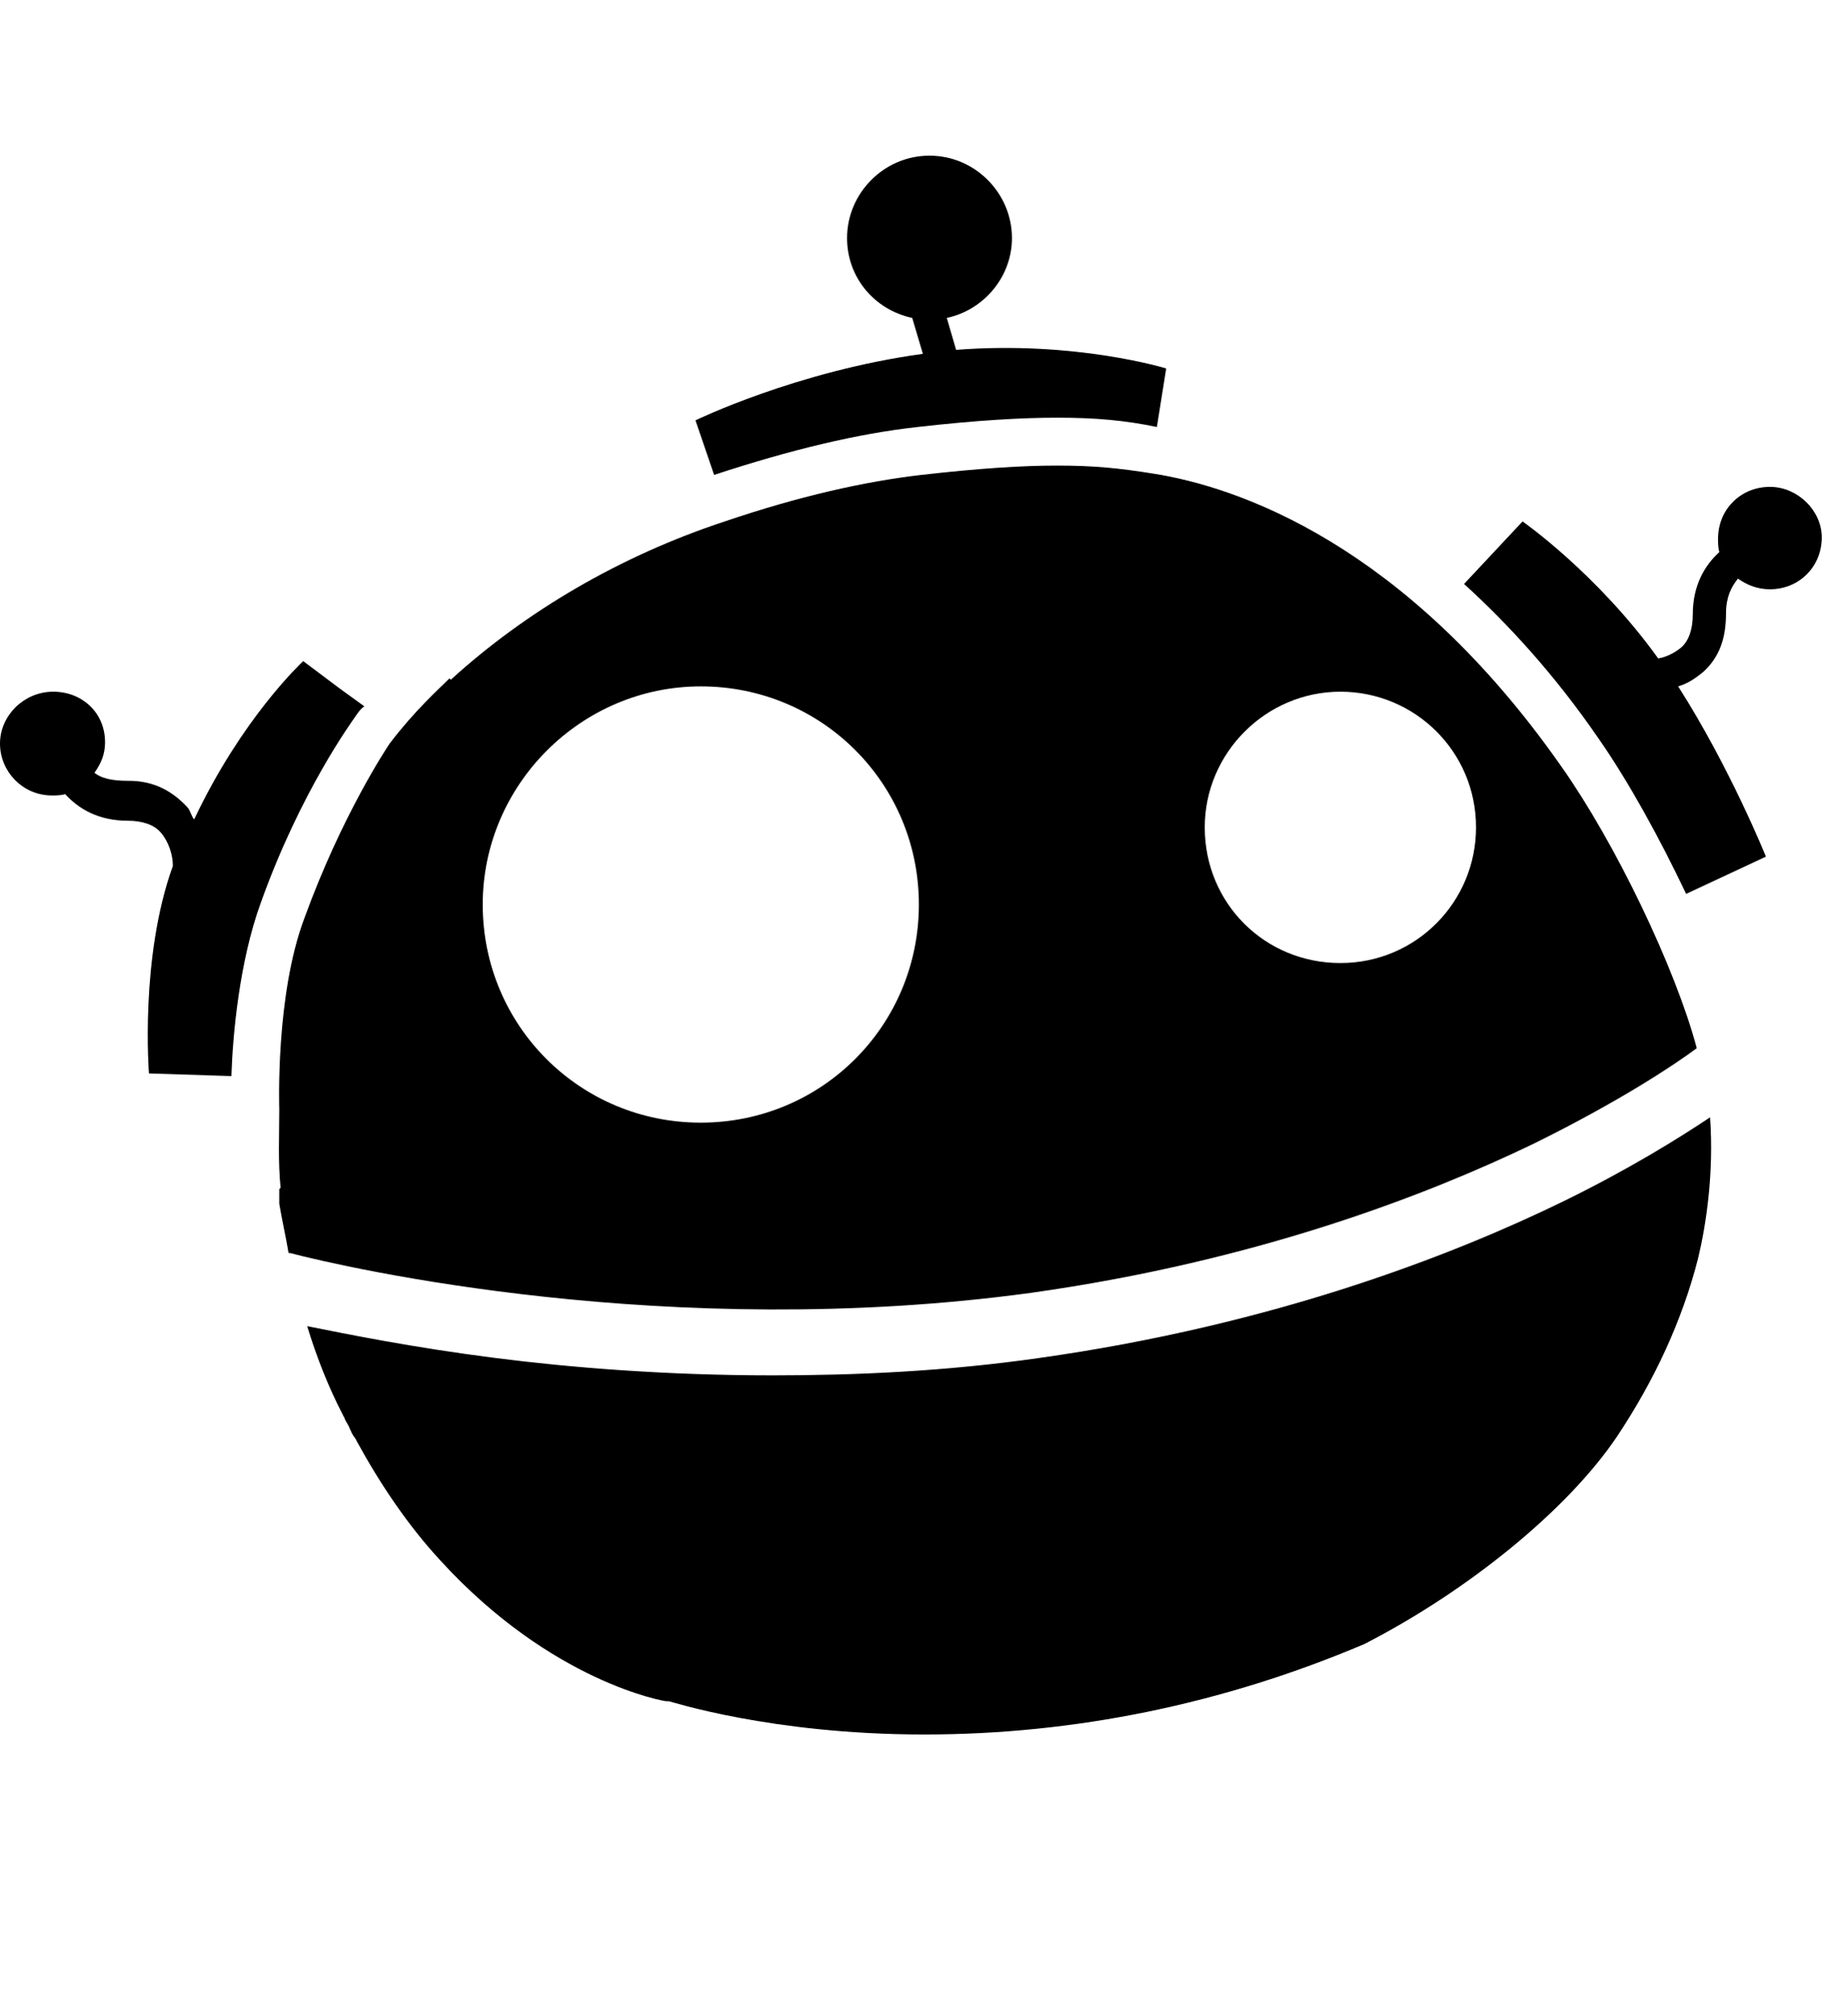
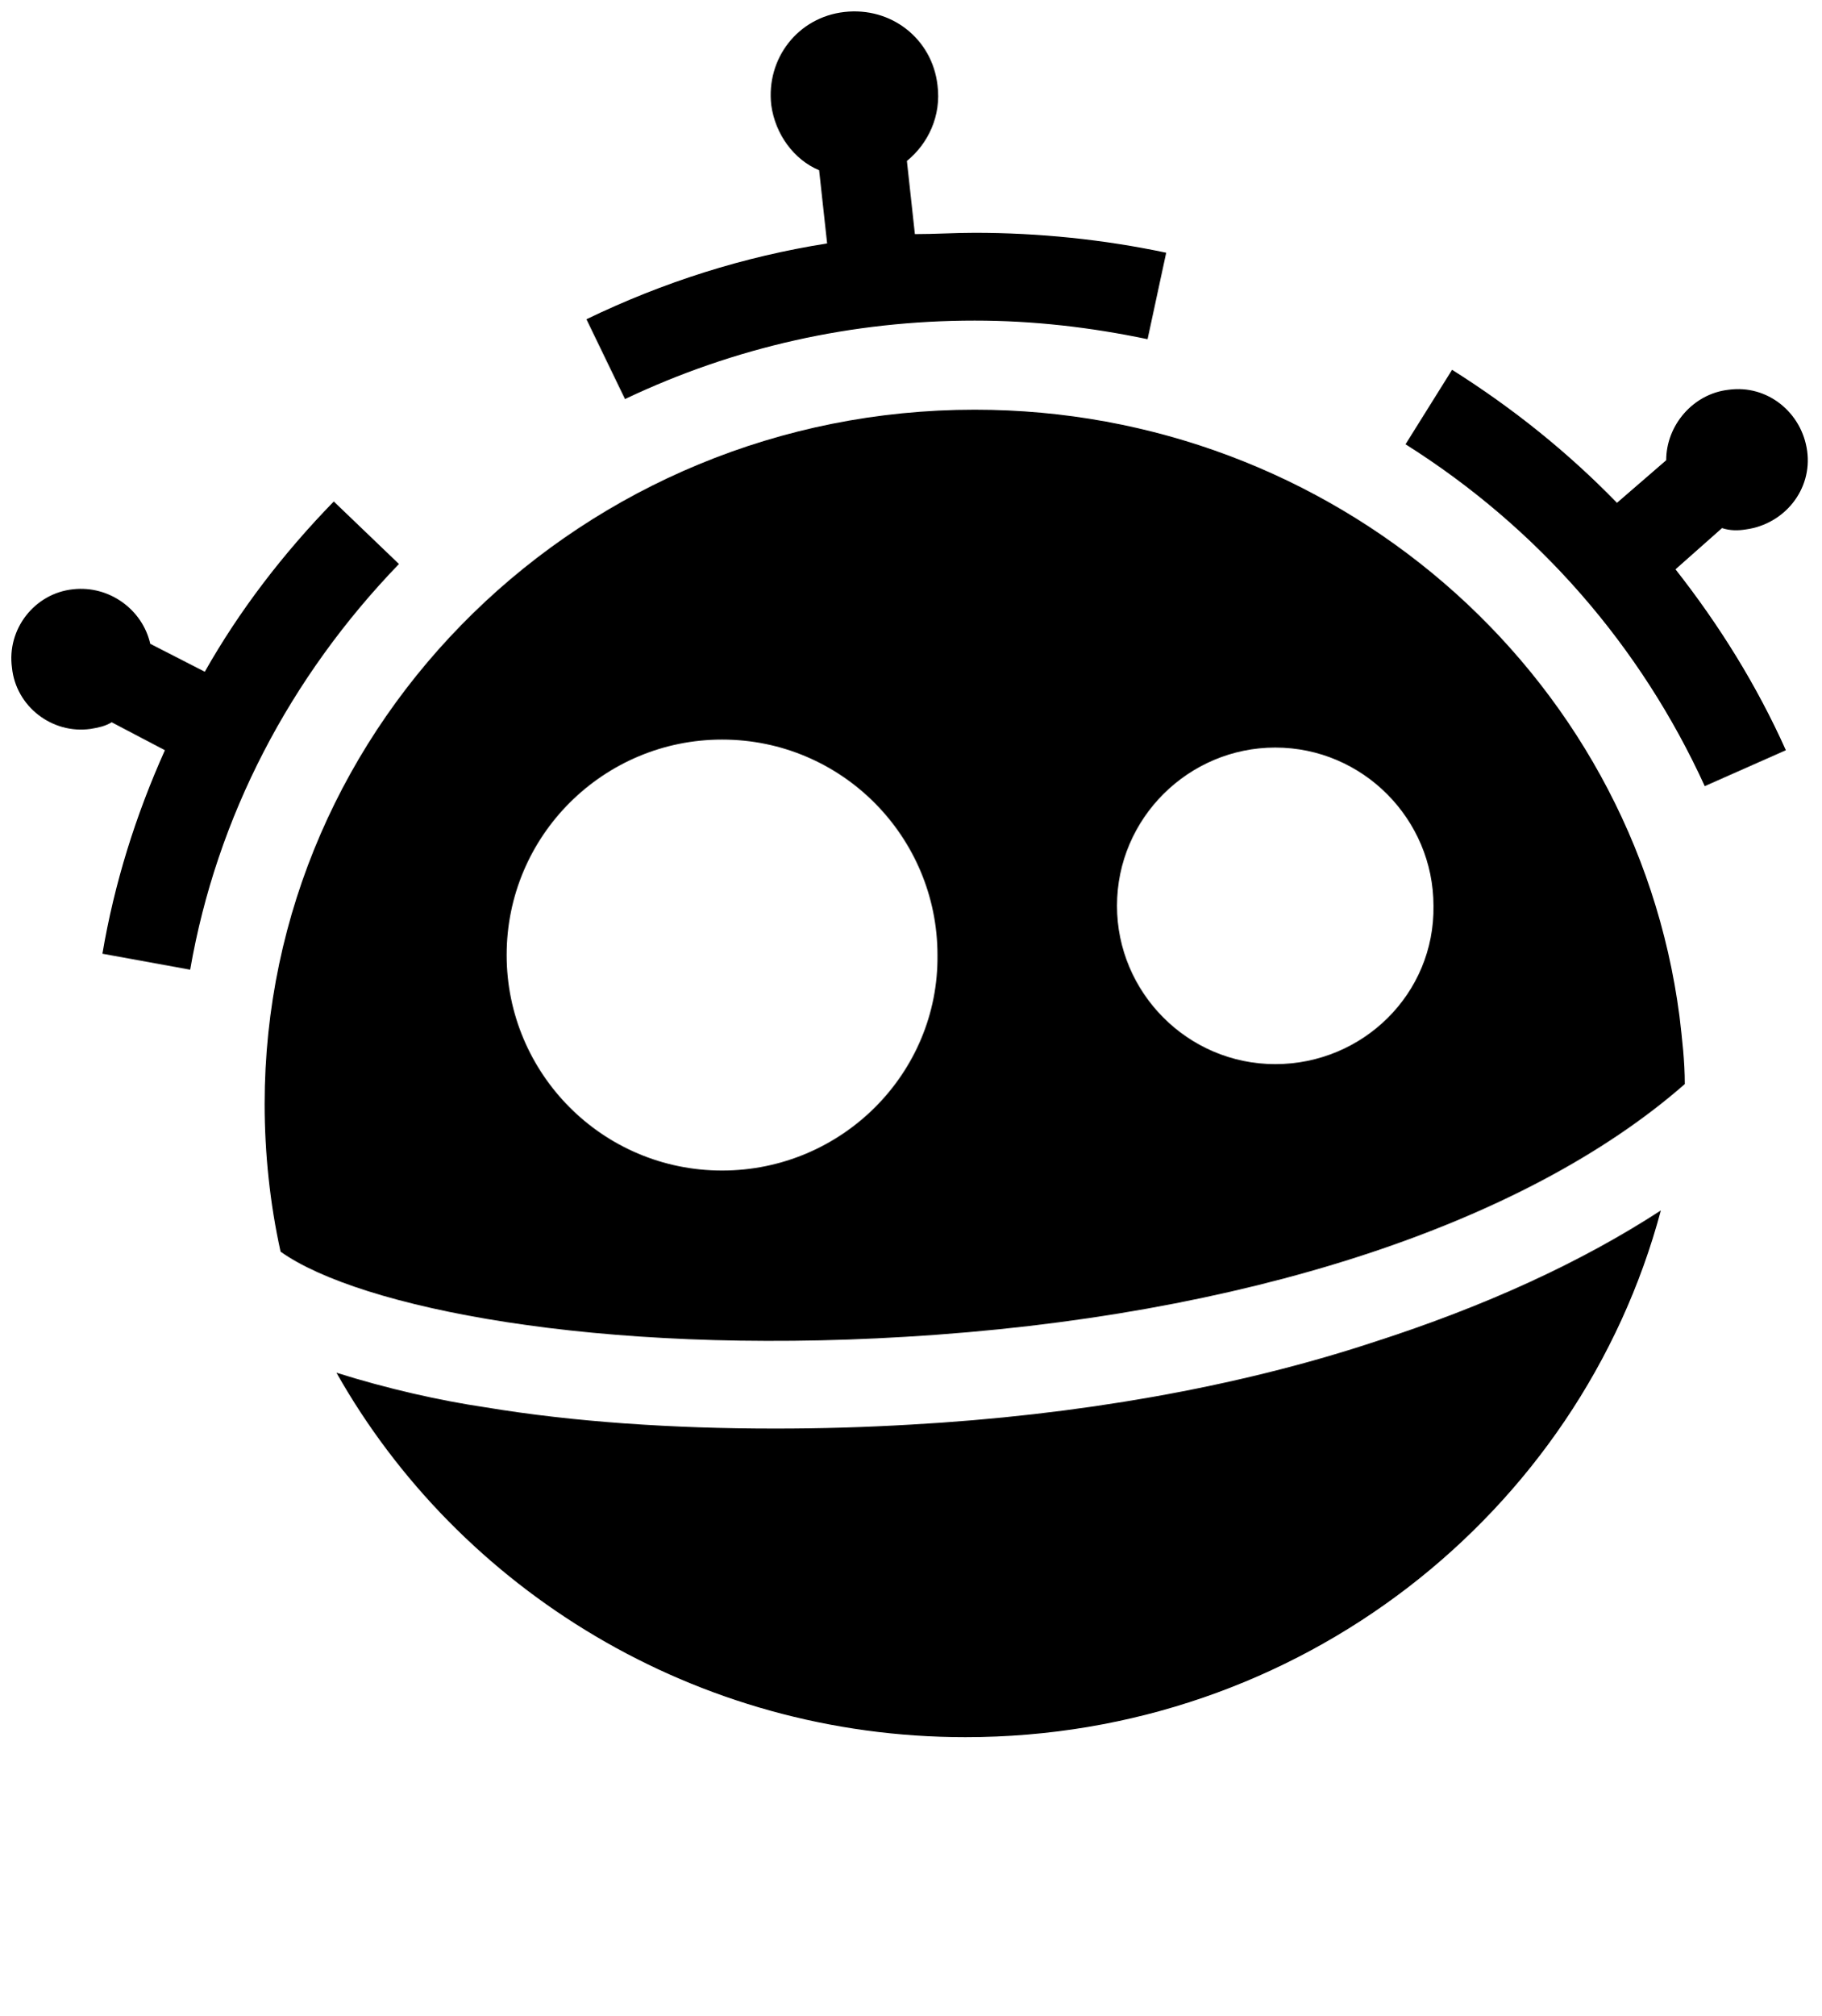
- <svg xmlns="http://www.w3.org/2000/svg" version="1.1" id="Capa_2" x="0px" y="0px" viewBox="0 0 137 151.5" style="enable-background:new 0 0 137 151.5;" xml:space="preserve">
-   <style type="text/css">
- 	.st0{fill:#010001;}
- </style>
-   <g id="Page-1">
-     <g id="icon">
-       <g id="Group">
-         <path id="Shape" class="st0" d="M53.7,35.7c5.8-1.9,10.8-3.1,15.3-3.6c4.4-0.5,7.8-0.7,10.5-0.7c2.9,0,5.1,0.2,7.5,0.7l0.7-4.4     c0,0-6.8-2.1-15.8-1.4l-0.7-2.4c2.8-0.6,4.9-3.1,4.9-6c0-3.4-2.8-6.2-6.2-6.2c-3.4,0-6.2,2.8-6.2,6.2c0,3,2.1,5.4,4.9,6l0.8,2.7     c-9.5,1.3-17.1,5-17.1,5L53.7,35.7z" />
-         <path id="Shape_1_" class="st0" d="M26.7,53.9c0.2-0.3,0.4-0.6,0.7-0.8l-1.8-1.3l-2.8-2.1c-0.2,0.2-4.6,4.3-8.2,11.9     c-0.2-0.2-0.3-0.7-0.5-0.9c-1.1-1.2-2.5-2-4.4-2c0,0-0.1,0-0.1,0c-1.2,0-2-0.2-2.5-0.6c0.5-0.7,0.8-1.4,0.8-2.3     c0-2.2-1.7-3.8-3.9-3.8C1.8,52,0,53.8,0,55.9s1.7,3.9,3.9,3.9c0.3,0,0.7,0,1-0.1c1,1.1,2.5,2,4.7,2c1.1,0,2,0.3,2.5,0.9     c0.6,0.7,0.9,1.7,0.9,2.5c0,0,0,0,0,0c-2.5,6.9-1.8,15.6-1.8,15.6l6.2,0.2c0.1-3.1,0.6-8.6,2.2-13C22.6,59.5,26.5,54.2,26.7,53.9     L26.7,53.9z" />
-         <path id="Shape_2_" class="st0" d="M133.1,36.6c-2.2,0-3.9,1.7-3.9,3.9c0,0.3,0,0.7,0.1,1c-1.1,1-2,2.5-2,4.7     c0,1.1-0.3,2-0.9,2.5c-0.5,0.4-1.1,0.7-1.7,0.8c-4.6-6.4-10.2-10.3-10.2-10.3l-4.4,4.7c3.3,3,6.8,6.8,10.1,11.6     c2.3,3.3,4.6,7.5,6.6,11.7l6-2.8c0,0-2.7-6.7-6.6-12.8c0.7-0.2,1.3-0.6,1.9-1.1c1.2-1.1,1.7-2.5,1.7-4.4c0-1.2,0.4-2,0.9-2.6     c0.7,0.5,1.5,0.8,2.4,0.8c2.2,0,3.9-1.7,3.9-3.9C137,38.4,135.2,36.6,133.1,36.6z" />
-         <path id="Shape_3_" class="st0" d="M117.6,90.3c-8.2,4-21.7,9.3-39.5,11.8c-7,1-13.8,1.3-20,1.3c-8.1,0-15.3-0.6-20.8-1.3     c-6.3-0.8-11.2-1.8-14.2-2.4c0,0,0,0,0,0c0.7,2.3,1.6,4.6,2.7,6.7c0,0,0,0,0,0c0,0.1,0.1,0.1,0.1,0.2c0.1,0.3,0.3,0.5,0.4,0.8     c0.1,0.2,0.2,0.5,0.4,0.7c0,0.1,0.1,0.1,0.1,0.2c1.8,3.3,3.9,6.4,6.3,9c8.4,9.2,16.9,10.6,17,10.6l0.1,0l0.1,0     c0.1,0,7.7,2.5,19.2,2.5c11.3,0,22.5-2.3,33.1-6.8c7.8-4,15.3-10.1,19-15.6c2.8-4.2,4.9-8.7,6.1-13.4c0.6-2.5,1.2-6.4,0.9-10.6     C126.2,85.6,122.5,87.9,117.6,90.3z" />
-         <path id="Shape_4_" class="st0" d="M77.5,97.2c17.1-2.4,29.9-7.4,37.8-11.2c6.5-3.2,10.7-6,12.3-7.2c-1.6-6-6.1-15.4-10.2-21.2     c-11.7-16.7-24.3-21-30.7-22c-2.5-0.4-4.4-0.6-7.2-0.6c-2.6,0-5.8,0.2-10.2,0.7c-4.3,0.5-9.2,1.6-14.8,3.5     c-7.9,2.6-15,6.8-20.6,11.9L33.8,51c-0.8,0.8-2.6,2.4-4.5,4.9c-0.2,0.3-3.6,5.4-6.4,13.1C20.7,74.8,21,83.3,21,83.4v0     c0,2-0.1,3.9,0.1,5.9c0,0-0.1,0.1-0.1,0.1c0,0.2,0,0.5,0,0.7c0,0.1,0,0.3,0,0.4c0.2,1.2,0.5,2.5,0.7,3.7c0,0,0.1,0,0.1,0v0     C26,95.3,50.3,100.9,77.5,97.2z M100.8,52c5.6,0,10.2,4.5,10.2,10.2c0,5.6-4.5,10.2-10.2,10.2s-10.2-4.5-10.2-10.2     C90.6,56.6,95.2,52,100.8,52z M52.7,51.6c9.1,0,16.4,7.3,16.4,16.4s-7.3,16.4-16.4,16.4c-9.1,0-16.4-7.3-16.4-16.4     C36.3,59,43.7,51.6,52.7,51.6z" />
-       </g>
-     </g>
-   </g>
+ <svg xmlns="http://www.w3.org/2000/svg" viewBox="0 0 137 151.5">
+   <path d="M25.1 37.7c-3.8 3.9-7.1 8.2-9.7 12.8l-4.1-2.1c-.6-2.6-3.1-4.4-5.8-4.1-2.9.3-5 3-4.6 5.9.3 2.9 3 5 5.9 4.6.6-.1 1.1-.2 1.6-.5l4 2.1c-2.2 4.9-3.8 10-4.7 15.3l6.6 1.2c2-11.5 7.5-22 15.7-30.5l-4.9-4.7zM73.3 17.5c-1.5 0-3 .1-4.5.1l-.6-5.5c1.6-1.3 2.6-3.4 2.3-5.7-.4-3.5-3.5-5.9-7-5.5-3.5.4-5.9 3.5-5.5 7 .3 2.2 1.7 4.1 3.6 4.9l.6 5.5c-6.3 1-12.3 2.9-18.1 5.7l2.9 6c8.2-3.9 17.1-5.9 26.3-5.9 4.4 0 8.7.5 13 1.4l1.4-6.5c-4.7-1-9.6-1.5-14.4-1.5zM131.3 39.8c2.9-.4 5-3 4.6-5.9s-3-5-5.9-4.6c-2.7.3-4.7 2.7-4.7 5.3l-3.7 3.2c-3.7-3.8-7.8-7.1-12.4-10l-3.5 5.6c10 6.3 17.7 15.2 22.5 25.7l6.1-2.7c-2.2-4.9-5-9.4-8.3-13.6l3.5-3.1c.6.2 1.2.2 1.8.1zM68.5 107.1c-3.4.2-6.8.3-10.2.3-7.7 0-15.2-.5-21.8-1.6-3.4-.5-7.4-1.4-11.2-2.6 9.2 16.3 27 27.4 47.3 27.4 25.1 0 46.2-16.8 52.3-39.6-6 3.9-13.2 7.2-21.6 9.9-10.3 3.4-22.3 5.5-34.8 6.2z" />
+   <path d="M73.3 30.8c-29.4 0-53.4 23.4-53.4 52.2 0 3.7.4 7.5 1.2 11.1 5.9 4.2 23.8 7.8 47 6.4 25.3-1.5 46.5-8.4 58.6-19 0-1.7-.2-3.4-.4-5.1-3.4-26-26.1-45.6-53-45.6zM54.3 88c-9 0-16.2-7.3-16.2-16.2 0-9 7.3-16.2 16.2-16.2 9 0 16.2 7.3 16.2 16.2.1 8.9-7.2 16.2-16.2 16.2zm41.6-8C89.3 80 84 74.6 84 68.1c0-6.6 5.4-11.9 11.9-11.9 6.6 0 11.9 5.4 11.9 11.9.1 6.6-5.3 11.9-11.9 11.9z" />
</svg>
